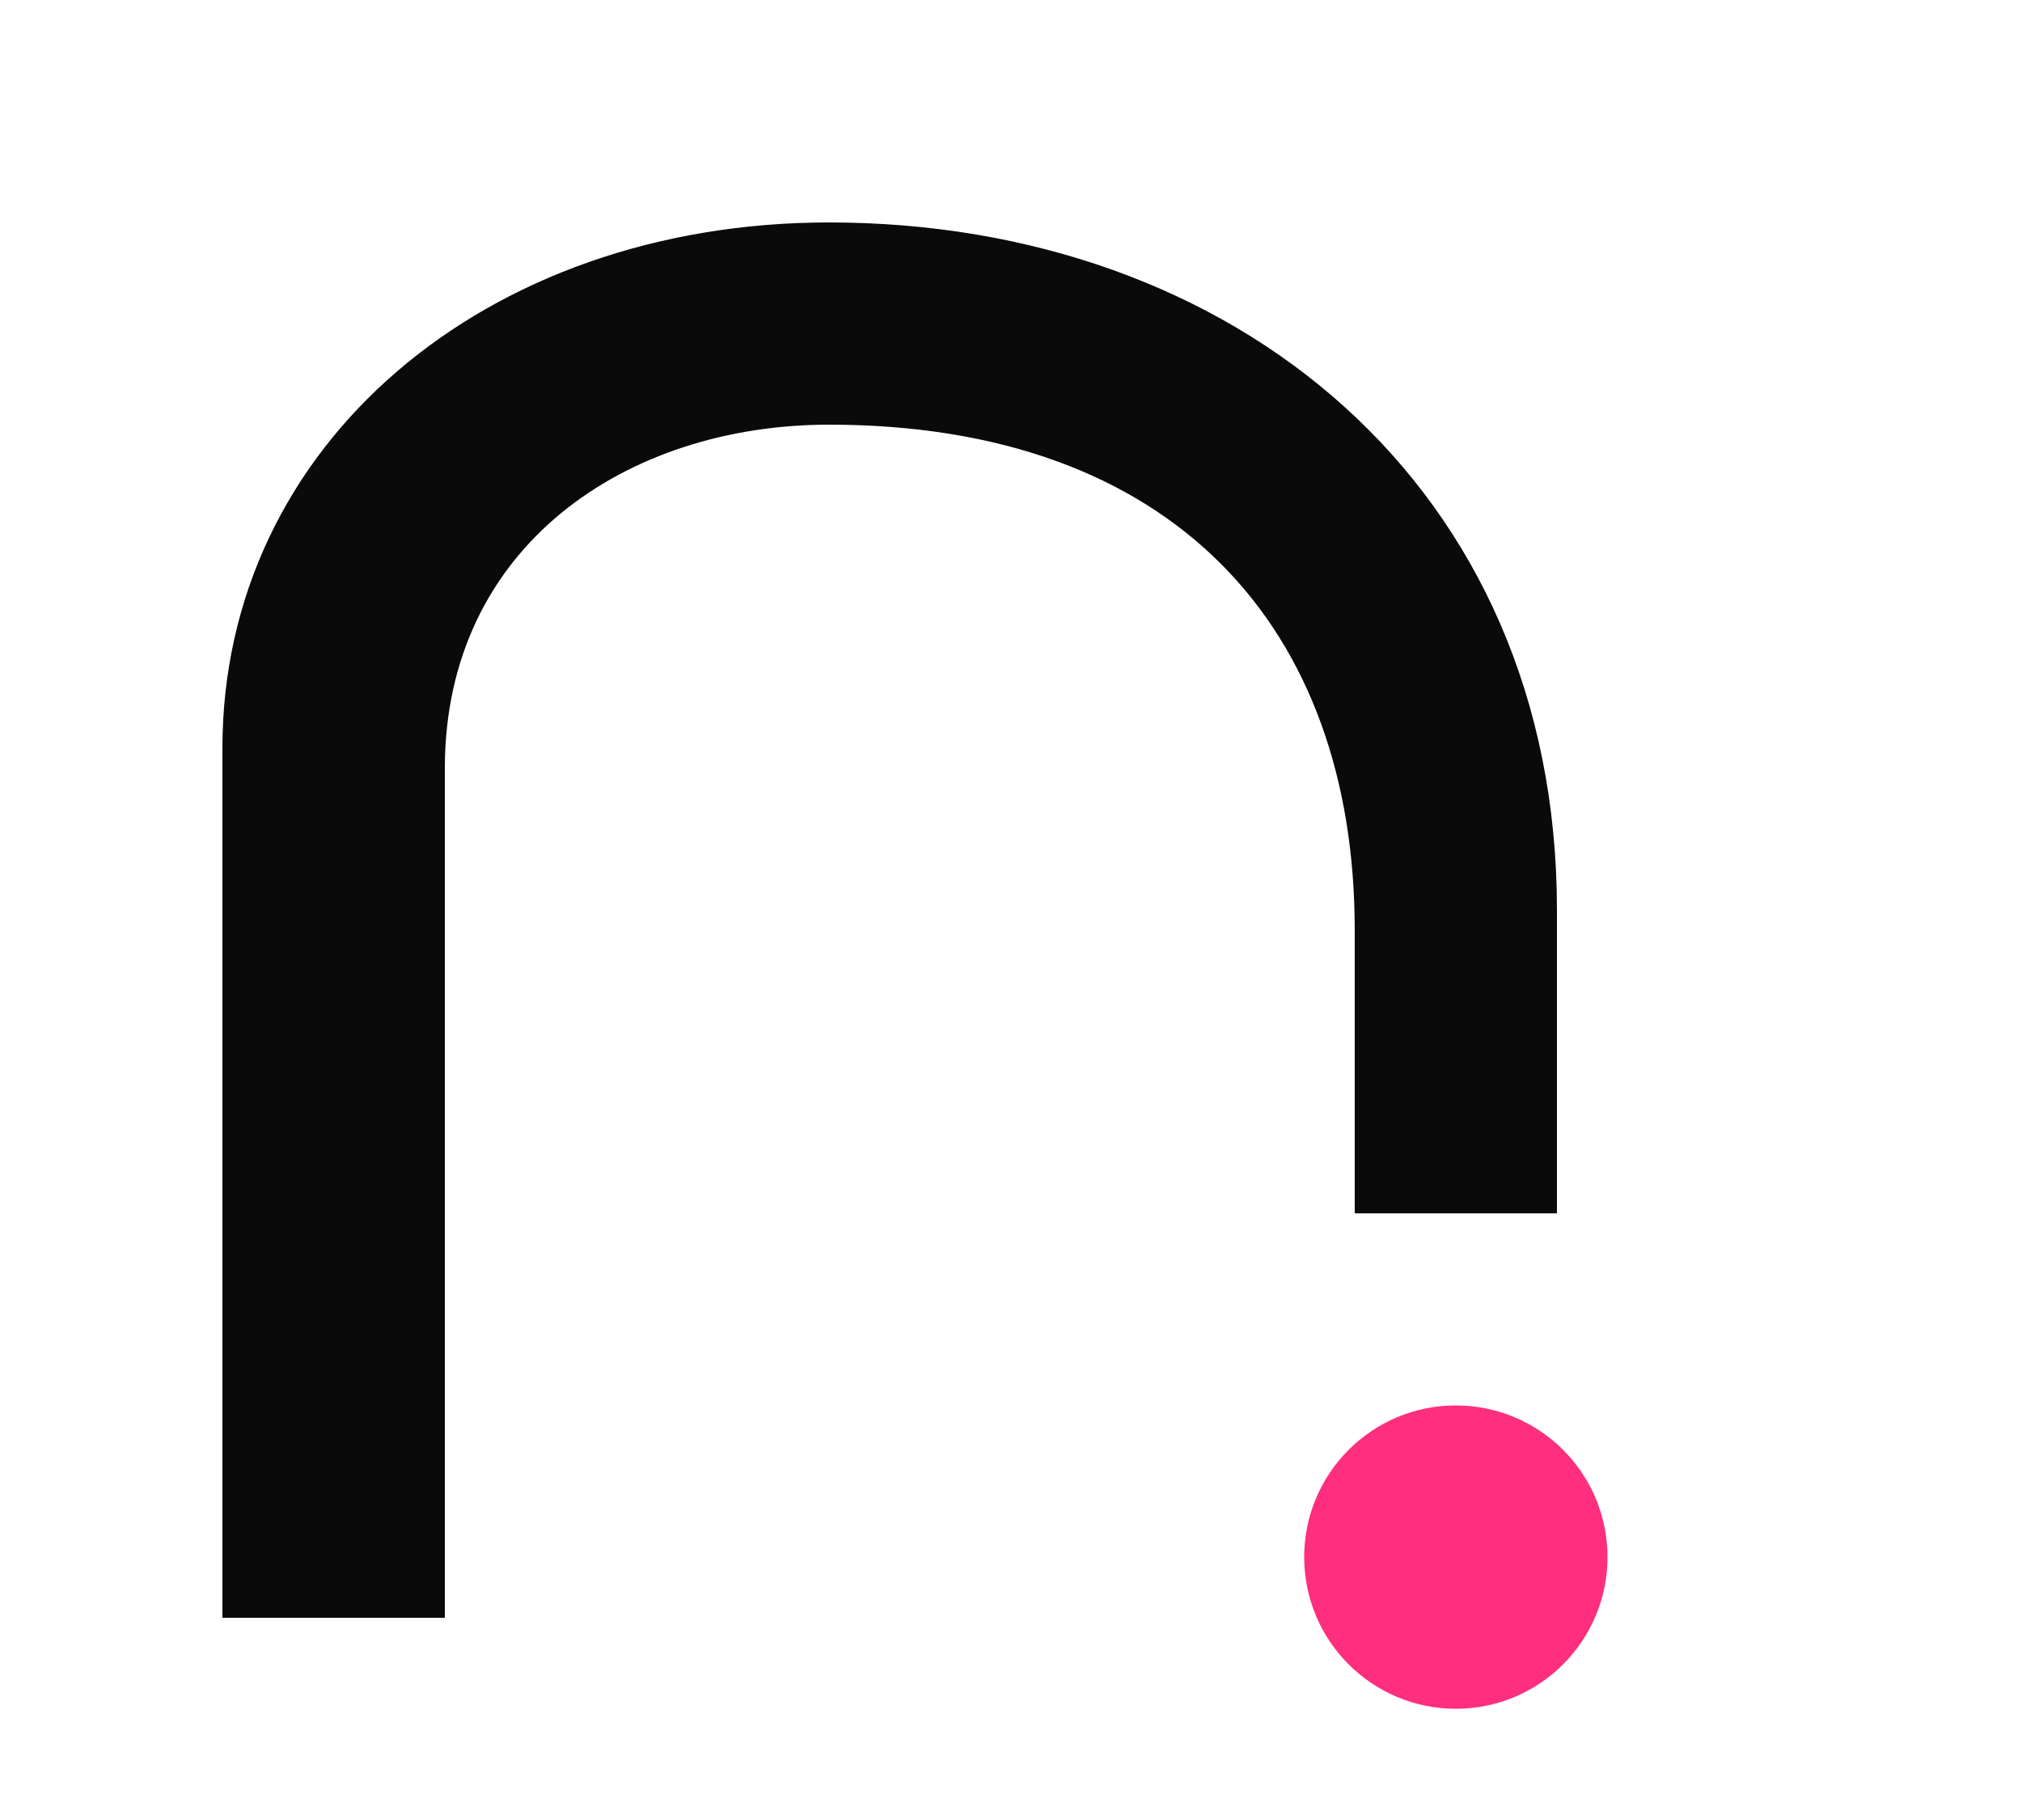
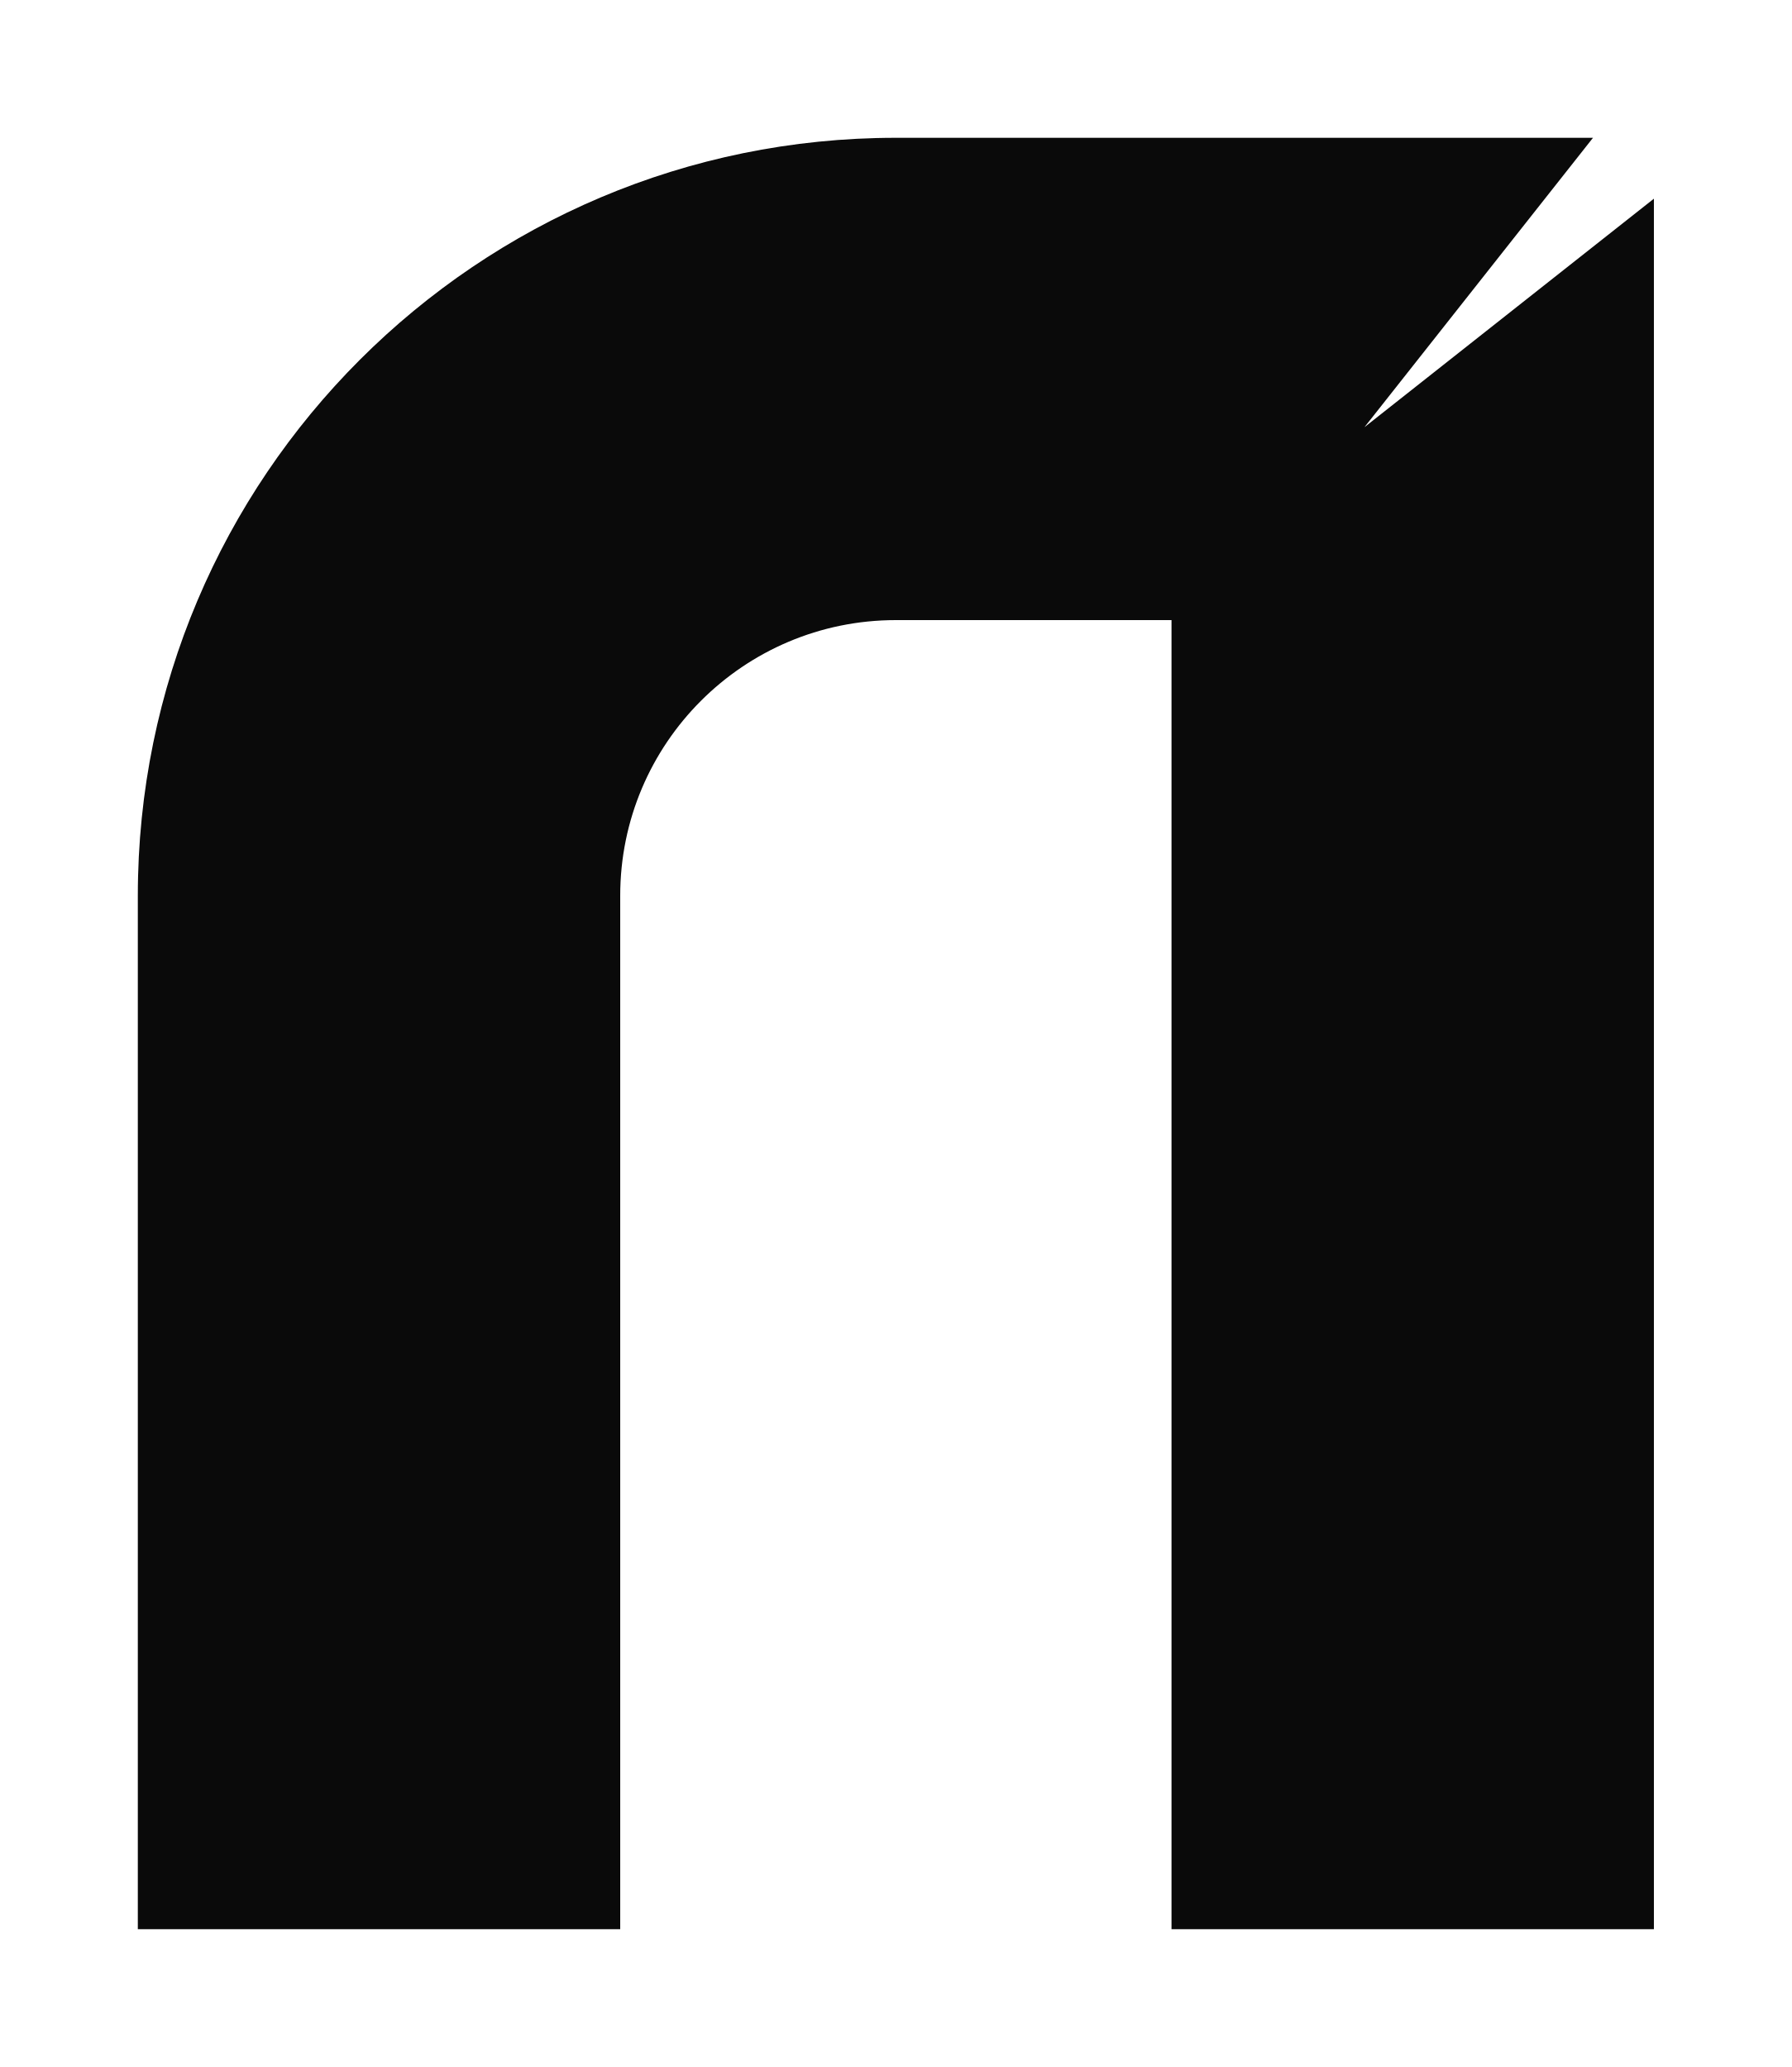
- <svg xmlns="http://www.w3.org/2000/svg" viewBox="30 44 200 180" width="200" height="180" role="img" aria-label="nomadicos mark">
-   <style>
-     .k { fill: #0A0A0A; }
-     @media (prefers-color-scheme: dark) { .k { fill: #F5F5F5; } }
-   </style>
-   <path class="k" d="M52 204 L52 118 C52 88 78 66 112 66 C152 66 184 92 184 134 L184 164 L164 164 L164 136 C164 106 146 86 112 86 C92 86 74 98 74 120 L74 204 Z" />
-   <circle cx="174" cy="198" r="15" fill="#FF2E7E" />
+ <svg xmlns="http://www.w3.org/2000/svg" viewBox="24 8 208 240" role="img" aria-labelledby="t">
+   <style>.k{fill:#0A0A0A}@media (prefers-color-scheme:dark){.k{fill:#F5F5F5}}</style>
+   <path class="k" fill-rule="evenodd" d="M40 232V112A88 88 0 0 1 128 24H208.93L182.4 57.6L216 31.07V232H160V80H128A32 32 0 0 0 96 112V232Z" />
</svg>
